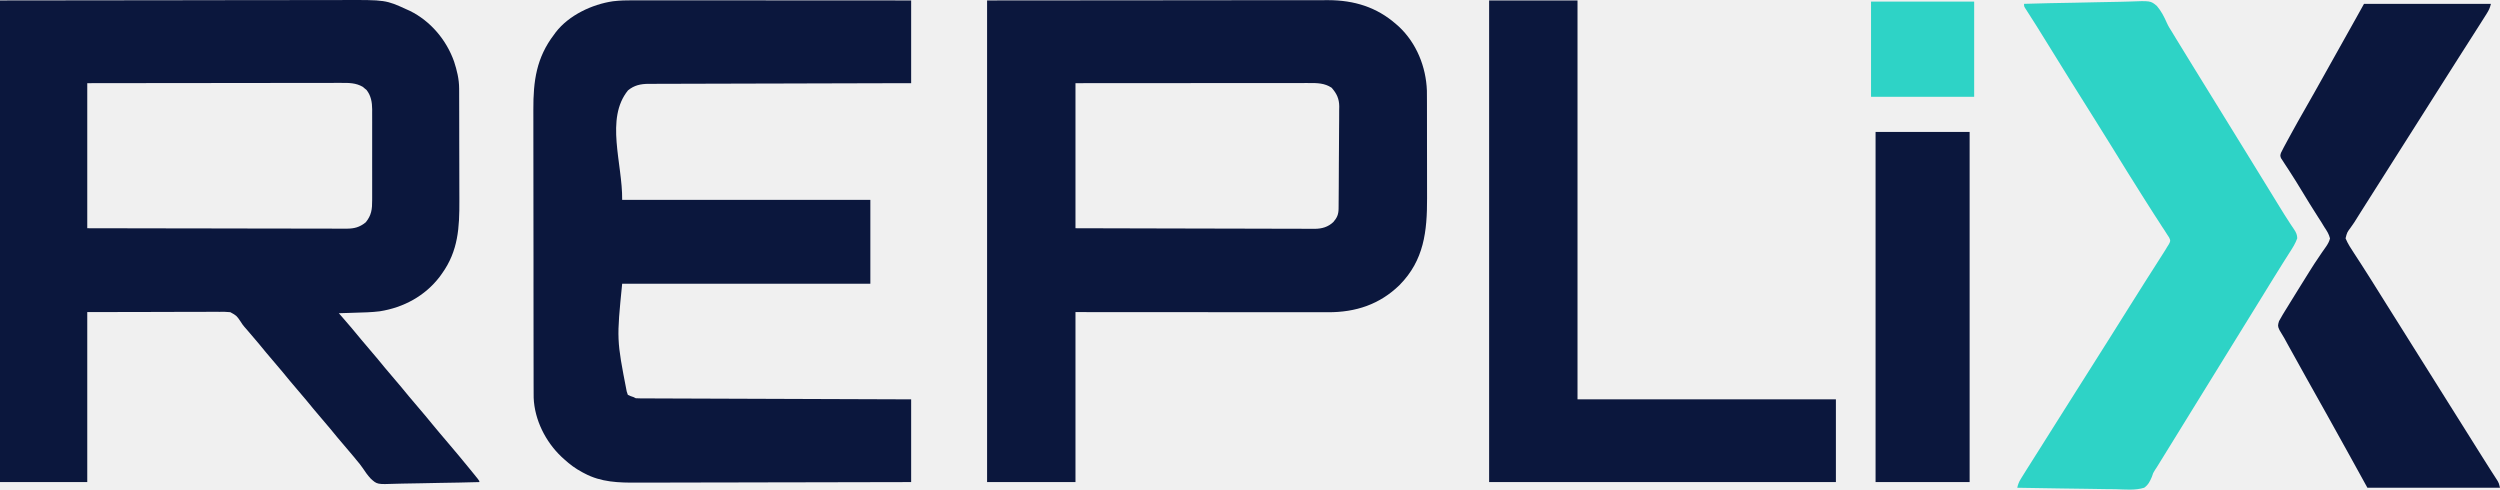
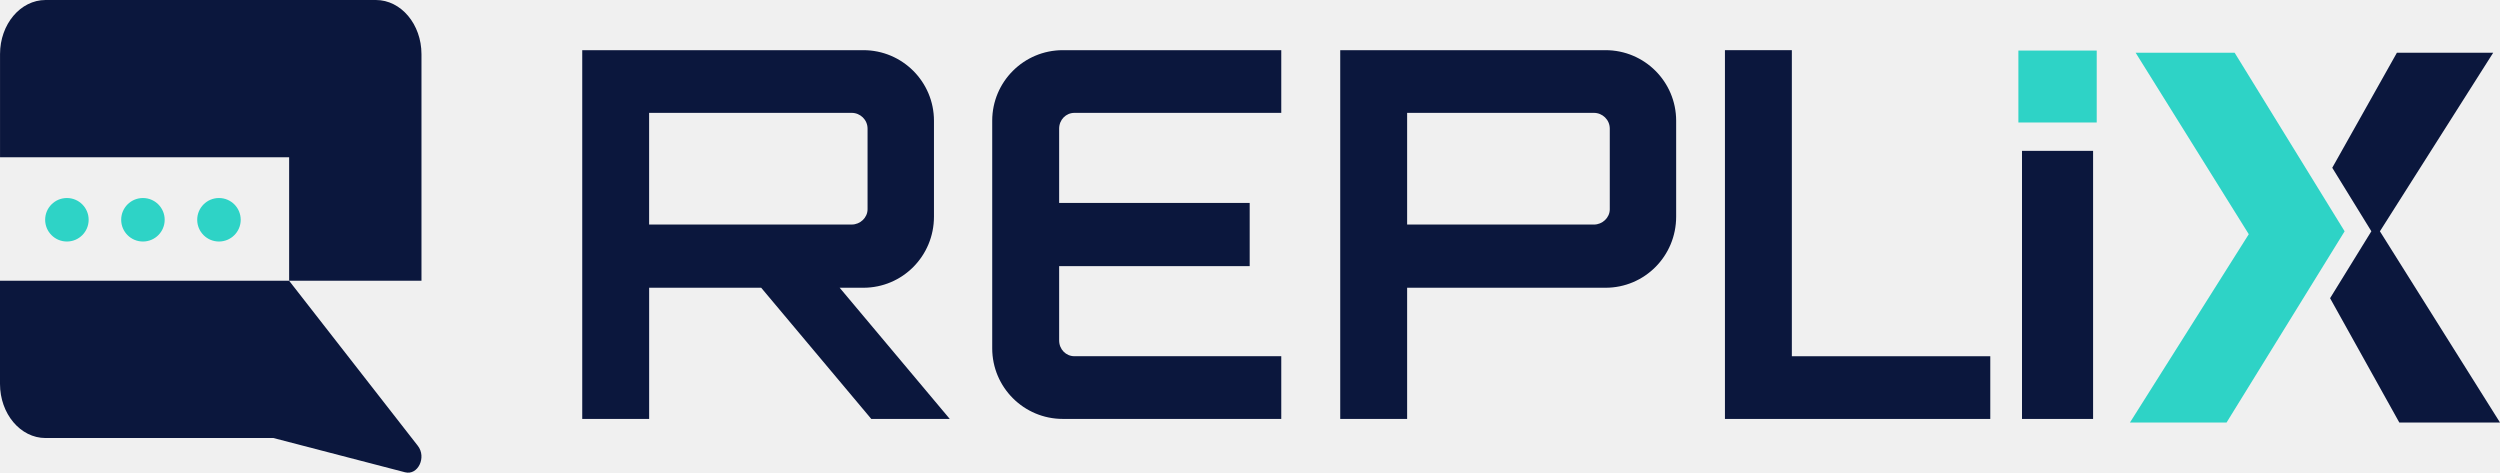
- <svg xmlns="http://www.w3.org/2000/svg" version="1.1" viewBox="1148 2034.61 2206 432.05">
-   <path d="M0 0 C53.934 -0.062 107.869 -0.124 163.438 -0.188 C180.459 -0.215 197.48 -0.242 215.017 -0.27 C235.824 -0.284 235.824 -0.284 245.569 -0.286 C252.366 -0.289 259.163 -0.3 265.959 -0.317 C273.808 -0.336 281.657 -0.344 289.506 -0.34 C293.516 -0.339 297.526 -0.341 301.537 -0.358 C340.394 -0.508 340.394 -0.508 359 8 C359.909 8.407 360.818 8.815 361.754 9.234 C379.929 18.229 393.932 34.864 400.668 53.888 C403.187 61.653 405.114 69.365 405.14 77.556 C405.146 78.636 405.152 79.717 405.158 80.83 C405.159 82 405.16 83.171 405.161 84.377 C405.166 85.621 405.171 86.866 405.176 88.149 C405.188 91.554 405.196 94.96 405.2 98.365 C405.203 100.5 405.207 102.634 405.212 104.769 C405.225 111.467 405.235 118.165 405.239 124.864 C405.243 132.558 405.261 140.252 405.29 147.947 C405.312 153.917 405.322 159.888 405.323 165.858 C405.324 169.413 405.33 172.967 405.348 176.522 C405.462 200.308 404.382 220.988 390 241 C389.354 241.905 388.708 242.81 388.043 243.742 C375.031 260.785 356.142 270.989 335.083 274.302 C327.737 275.234 320.332 275.34 312.938 275.562 C311.581 275.606 310.225 275.649 308.869 275.693 C305.58 275.799 302.29 275.901 299 276 C299.834 276.955 300.668 277.91 301.527 278.895 C307.352 285.581 313.11 292.299 318.691 299.191 C321.413 302.503 324.201 305.753 327 309 C331.3 313.989 335.505 319.042 339.656 324.156 C342.393 327.477 345.191 330.74 348 334 C352.3 338.989 356.505 344.042 360.656 349.156 C363.393 352.477 366.191 355.74 369 359 C373.322 364.016 377.555 369.092 381.73 374.23 C386.085 379.544 390.551 384.765 395 390 C401.746 397.937 408.443 405.905 415 414 C416.156 415.421 416.156 415.421 417.336 416.871 C418.071 417.78 418.805 418.689 419.562 419.625 C420.224 420.442 420.885 421.26 421.566 422.102 C423 424 423 424 423 425 C411.213 425.325 399.427 425.574 387.636 425.725 C382.16 425.798 376.686 425.897 371.212 426.056 C365.921 426.209 360.632 426.292 355.339 426.328 C353.328 426.354 351.317 426.404 349.307 426.48 C332.765 427.08 332.765 427.08 327.172 421.983 C324.507 419.107 322.266 416.027 320.145 412.734 C318.45 410.167 316.48 407.85 314.5 405.5 C313.788 404.623 313.077 403.747 312.344 402.844 C309.607 399.523 306.809 396.26 304 393 C299.7 388.011 295.495 382.958 291.344 377.844 C288.607 374.523 285.809 371.26 283 368 C278.7 363.011 274.495 357.958 270.344 352.844 C267.607 349.523 264.809 346.26 262 343 C257.7 338.011 253.495 332.958 249.344 327.844 C246.607 324.523 243.809 321.26 241 318 C236.701 313.012 232.497 307.961 228.348 302.848 C225.13 298.945 221.83 295.115 218.512 291.297 C218.042 290.754 217.573 290.211 217.09 289.652 C216.621 289.122 216.152 288.592 215.668 288.045 C214 286 214 286 212.396 283.499 C208.763 278.115 208.763 278.115 203.213 275.076 C199.856 274.73 196.624 274.697 193.25 274.773 C191.97 274.762 190.691 274.751 189.372 274.739 C185.93 274.71 182.491 274.741 179.05 274.785 C175.813 274.816 172.577 274.794 169.34 274.776 C159.893 274.754 150.447 274.82 141 274.875 C119.88 274.916 98.76 274.957 77 275 C77 324.5 77 374 77 425 C51.59 425 26.18 425 0 425 C0 284.75 0 144.5 0 0 Z M77 73 C77 115.24 77 157.48 77 201 C118.774 201.087 118.774 201.087 160.549 201.146 C166.181 201.152 171.813 201.158 177.446 201.165 C178.151 201.166 178.857 201.166 179.585 201.167 C190.978 201.18 202.372 201.204 213.766 201.231 C225.461 201.26 237.155 201.276 248.85 201.282 C255.418 201.286 261.986 201.295 268.554 201.317 C274.735 201.338 280.916 201.344 287.098 201.339 C289.367 201.34 291.636 201.346 293.905 201.358 C297.003 201.373 300.101 201.369 303.199 201.361 C304.546 201.374 304.546 201.374 305.92 201.387 C312.691 201.339 317.386 200.139 322.75 195.75 C327.79 189.59 328.442 184.116 328.388 176.428 C328.393 175.494 328.399 174.559 328.404 173.597 C328.417 170.524 328.409 167.452 328.398 164.379 C328.4 162.233 328.403 160.088 328.407 157.942 C328.412 153.451 328.405 148.96 328.391 144.469 C328.374 138.724 328.384 132.98 328.402 127.236 C328.413 122.807 328.409 118.377 328.401 113.948 C328.399 111.831 328.402 109.713 328.409 107.596 C328.417 104.631 328.405 101.666 328.388 98.701 C328.397 97.401 328.397 97.401 328.407 96.073 C328.341 89.782 327.409 84.089 323.422 78.977 C322.87 78.531 322.318 78.085 321.75 77.625 C321.209 77.164 320.667 76.702 320.109 76.227 C314.137 72.754 307.989 72.716 301.275 72.759 C300.313 72.758 299.352 72.756 298.361 72.754 C295.149 72.751 291.937 72.762 288.725 72.773 C286.418 72.774 284.112 72.773 281.806 72.772 C275.55 72.771 269.294 72.783 263.039 72.797 C256.499 72.81 249.96 72.811 243.42 72.813 C232.445 72.818 221.471 72.831 210.496 72.849 C199.195 72.867 187.893 72.882 176.591 72.89 C175.535 72.891 175.535 72.891 174.457 72.892 C168.331 72.896 162.205 72.901 156.079 72.905 C129.719 72.924 103.36 72.964 77 73 Z " fill="#0B173D" transform="translate(1148,2035)" />
-   <path d="M0 0 C51.026 -0.041 102.052 -0.083 154.625 -0.125 C170.734 -0.143 186.843 -0.161 203.44 -0.18 C223.118 -0.189 223.118 -0.189 232.331 -0.191 C238.763 -0.193 245.195 -0.2 251.627 -0.211 C259.052 -0.224 266.477 -0.23 273.901 -0.227 C277.696 -0.226 281.491 -0.228 285.286 -0.238 C289.361 -0.25 293.435 -0.246 297.51 -0.241 C298.679 -0.246 299.848 -0.252 301.052 -0.258 C323.835 -0.177 343.743 5.82 361 21 C362.143 22 362.143 22 363.309 23.02 C378.9 37.584 387.349 58.549 388.096 79.711 C388.136 82.777 388.147 85.841 388.145 88.907 C388.15 90.645 388.15 90.645 388.155 92.419 C388.165 96.231 388.167 100.043 388.168 103.855 C388.17 105.847 388.173 107.839 388.175 109.83 C388.184 116.089 388.186 122.348 388.185 128.607 C388.185 135.027 388.195 141.448 388.211 147.868 C388.224 153.411 388.229 158.953 388.229 164.496 C388.229 167.793 388.232 171.089 388.242 174.386 C388.321 203.79 385.552 229.295 363.992 251.098 C346.525 268.205 325.256 275.2 301.072 275.12 C299.633 275.122 299.633 275.122 298.166 275.123 C294.974 275.124 291.782 275.119 288.59 275.114 C286.293 275.113 283.996 275.113 281.699 275.114 C275.479 275.114 269.258 275.108 263.038 275.101 C256.532 275.095 250.025 275.095 243.519 275.093 C232.604 275.091 221.688 275.084 210.773 275.075 C199.533 275.066 188.294 275.059 177.054 275.055 C176.353 275.055 175.653 275.054 174.931 275.054 C168.835 275.052 162.74 275.05 156.644 275.048 C130.43 275.038 104.215 275.018 78 275 C78 324.5 78 374 78 425 C52.26 425 26.52 425 0 425 C0 284.75 0 144.5 0 0 Z M78 73 C78 115.24 78 157.48 78 201 C116.551 201.117 116.551 201.117 155.102 201.195 C170.82 201.219 186.538 201.247 202.257 201.302 C213.704 201.342 225.151 201.367 236.598 201.376 C242.659 201.382 248.72 201.394 254.781 201.423 C260.488 201.45 266.193 201.458 271.9 201.452 C273.993 201.454 276.086 201.461 278.179 201.477 C281.04 201.497 283.9 201.492 286.762 201.481 C287.999 201.498 287.999 201.498 289.262 201.516 C295.529 201.452 300.922 199.916 305.565 195.517 C308.839 191.749 310.115 188.743 310.161 183.827 C310.171 182.978 310.181 182.129 310.191 181.254 C310.197 180.325 310.203 179.396 310.209 178.439 C310.219 177.458 310.228 176.477 310.238 175.467 C310.268 172.215 310.29 168.963 310.309 165.711 C310.318 164.044 310.318 164.044 310.329 162.343 C310.361 156.459 310.386 150.574 310.405 144.689 C310.423 139.823 310.458 134.959 310.508 130.093 C310.568 124.215 310.599 118.338 310.608 112.46 C310.617 110.223 310.636 107.986 310.665 105.75 C310.704 102.612 310.705 99.476 310.697 96.337 C310.717 95.421 310.737 94.504 310.758 93.56 C310.681 86.701 308.539 82.149 304 77 C297.761 72.926 291.502 72.854 284.236 72.88 C282.913 72.878 282.913 72.878 281.563 72.877 C278.607 72.876 275.652 72.881 272.696 72.886 C270.577 72.887 268.458 72.887 266.339 72.886 C260.586 72.886 254.832 72.892 249.078 72.899 C243.066 72.905 237.053 72.905 231.041 72.907 C219.655 72.91 208.269 72.918 196.883 72.928 C181.497 72.941 166.111 72.947 150.726 72.952 C126.484 72.962 102.242 72.982 78 73 Z " fill="#0B173D" transform="translate(2019,2035)" />
-   <path d="M0 0 C1.053 -0.001 2.106 -0.002 3.191 -0.003 C6.701 -0.004 10.211 0.001 13.721 0.007 C16.244 0.007 18.768 0.007 21.291 0.006 C26.714 0.006 32.137 0.009 37.561 0.015 C45.402 0.023 53.243 0.025 61.083 0.027 C73.807 0.029 86.53 0.035 99.253 0.045 C111.608 0.054 123.963 0.061 136.318 0.065 C137.462 0.066 137.462 0.066 138.628 0.066 C142.453 0.067 146.277 0.069 150.102 0.07 C181.801 0.08 213.5 0.099 245.199 0.12 C245.199 24.21 245.199 48.3 245.199 73.12 C234.402 73.142 234.402 73.142 223.386 73.164 C200.346 73.213 177.306 73.277 154.266 73.349 C150.686 73.361 147.106 73.372 143.527 73.383 C142.814 73.385 142.101 73.387 141.367 73.389 C129.833 73.425 118.299 73.45 106.765 73.471 C94.927 73.492 83.089 73.525 71.251 73.569 C64.603 73.593 57.955 73.612 51.307 73.618 C45.049 73.624 38.791 73.644 32.534 73.675 C30.238 73.683 27.941 73.687 25.645 73.685 C22.508 73.684 19.371 73.7 16.234 73.722 C15.328 73.717 14.421 73.712 13.487 73.707 C6.488 73.785 0.872 74.912 -4.676 79.495 C-24.97 104.564 -9.439 143.869 -9.801 176.12 C62.469 176.12 134.739 176.12 209.199 176.12 C209.199 200.54 209.199 224.96 209.199 250.12 C136.929 250.12 64.659 250.12 -9.801 250.12 C-14.71 299.292 -14.71 299.292 -5.801 345.12 C-5.306 346.605 -5.306 346.605 -4.801 348.12 C-2.377 349.29 -2.377 349.29 0.199 350.12 C0.859 350.45 1.519 350.78 2.199 351.12 C3.543 351.217 4.892 351.254 6.24 351.259 C7.091 351.264 7.941 351.27 8.817 351.276 C10.227 351.277 10.227 351.277 11.665 351.278 C13.156 351.286 13.156 351.286 14.677 351.293 C18.029 351.309 21.381 351.317 24.733 351.326 C27.127 351.335 29.521 351.345 31.916 351.356 C37.081 351.377 42.247 351.395 47.413 351.411 C54.882 351.434 62.351 351.462 69.82 351.491 C81.937 351.539 94.054 351.582 106.171 351.623 C117.943 351.662 129.716 351.704 141.488 351.748 C142.213 351.751 142.939 351.753 143.686 351.756 C147.325 351.77 150.963 351.784 154.602 351.797 C184.801 351.911 215 352.017 245.199 352.12 C245.199 376.21 245.199 400.3 245.199 425.12 C211.839 425.209 178.48 425.282 145.12 425.325 C141.175 425.33 137.23 425.335 133.285 425.34 C132.107 425.342 132.107 425.342 130.905 425.343 C118.216 425.361 105.526 425.392 92.837 425.429 C79.801 425.466 66.765 425.489 53.729 425.497 C45.695 425.502 37.662 425.519 29.628 425.552 C23.452 425.576 17.275 425.578 11.099 425.573 C8.577 425.574 6.055 425.582 3.533 425.597 C-12.86 425.692 -28.375 425.331 -43.176 417.37 C-43.837 417.026 -44.498 416.682 -45.178 416.327 C-50.948 413.226 -55.981 409.564 -60.801 405.12 C-61.653 404.348 -62.505 403.576 -63.383 402.78 C-77.405 389.473 -87.144 370.189 -87.896 350.657 C-87.936 347.688 -87.944 344.719 -87.941 341.75 C-87.944 340.611 -87.947 339.472 -87.95 338.299 C-87.959 334.486 -87.961 330.673 -87.962 326.86 C-87.966 324.125 -87.972 321.39 -87.977 318.655 C-87.991 311.225 -87.997 303.794 -88.001 296.364 C-88.004 291.719 -88.008 287.074 -88.013 282.429 C-88.025 269.553 -88.035 256.676 -88.039 243.8 C-88.039 242.977 -88.039 242.153 -88.039 241.305 C-88.039 240.48 -88.04 239.654 -88.04 238.804 C-88.04 237.132 -88.041 235.459 -88.041 233.787 C-88.041 232.958 -88.042 232.128 -88.042 231.274 C-88.046 217.847 -88.063 204.42 -88.087 190.993 C-88.11 177.187 -88.123 163.382 -88.124 149.576 C-88.125 141.833 -88.131 134.09 -88.149 126.347 C-88.164 119.751 -88.169 113.155 -88.161 106.559 C-88.157 103.199 -88.16 99.839 -88.172 96.479 C-88.261 71.155 -85.512 50.619 -69.801 30.12 C-69.082 29.124 -69.082 29.124 -68.348 28.109 C-56.738 13.107 -36.283 3.516 -17.861 0.838 C-11.89 0.12 -6.009 -0.018 0 0 Z " fill="#0B173D" transform="translate(1706.801,2034.88)" />
-   <path d="M0 0 C25.74 0 51.48 0 78 0 C78 116.16 78 232.32 78 352 C153.24 352 228.48 352 306 352 C306 376.09 306 400.18 306 425 C205.02 425 104.04 425 0 425 C0 284.75 0 144.5 0 0 Z " fill="#0B173D" transform="translate(2462,2035)" />
-   <path d="M0 0 C14.785 -0.445 29.57 -0.78 44.361 -0.984 C51.23 -1.082 58.095 -1.215 64.961 -1.433 C71.594 -1.644 78.224 -1.754 84.861 -1.803 C87.386 -1.838 89.91 -1.906 92.434 -2.009 C111.691 -2.763 111.691 -2.763 117.224 1.856 C121.054 6.368 123.645 11.348 125.994 16.752 C127.336 19.75 128.994 22.393 130.777 25.148 C131.832 26.89 132.886 28.632 133.938 30.375 C138.904 38.568 143.913 46.733 148.965 54.875 C153.326 61.906 157.666 68.951 162 76 C166.821 83.841 171.651 91.676 176.5 99.5 C183.342 110.541 190.148 121.605 196.952 132.669 C200.962 139.19 204.974 145.708 208.986 152.227 C212.043 157.194 215.1 162.162 218.154 167.131 C218.857 168.275 219.56 169.419 220.263 170.562 C221.973 173.343 223.681 176.125 225.385 178.909 C228.285 183.64 231.202 188.347 234.262 192.977 C234.741 193.711 235.221 194.444 235.715 195.201 C236.578 196.513 237.454 197.816 238.347 199.108 C240.076 201.751 240.987 203.646 241.105 206.824 C239.477 211.502 236.927 215.414 234.25 219.562 C233.053 221.456 231.857 223.349 230.66 225.242 C230.048 226.204 229.436 227.165 228.805 228.155 C226.063 232.477 223.375 236.832 220.688 241.188 C219.608 242.931 218.529 244.675 217.449 246.418 C213.623 252.606 209.811 258.803 206 265 C198.504 277.19 190.976 289.359 183.437 301.522 C176.251 313.117 169.088 324.726 161.942 336.346 C157.286 343.915 152.615 351.474 147.934 359.027 C142.924 367.114 137.942 375.216 132.959 383.319 C128.157 391.126 123.341 398.923 118.512 406.713 C118.033 407.484 117.555 408.256 117.062 409.051 C116.581 409.777 116.1 410.503 115.604 411.251 C113.884 414.001 113.884 414.001 112.84 417.282 C111.137 421.328 109.65 424.443 106 427 C97.98 429.484 88.998 428.505 80.719 428.27 C78.219 428.245 75.72 428.227 73.22 428.214 C67.325 428.169 61.434 428.067 55.541 427.936 C48.169 427.776 40.796 427.707 33.422 427.635 C20.28 427.496 7.14 427.276 -6 427 C-5.327 424.133 -4.54 421.956 -2.988 419.445 C-2.357 418.417 -2.357 418.417 -1.714 417.369 C-1.02 416.258 -1.02 416.258 -0.312 415.125 C0.174 414.337 0.661 413.549 1.163 412.737 C5.556 405.652 10.036 398.623 14.524 391.598 C18.892 384.758 23.208 377.887 27.5 371 C33.499 361.379 39.564 351.802 45.66 342.242 C50.309 334.952 54.92 327.639 59.532 320.327 C61.519 317.178 63.507 314.03 65.495 310.883 C66.499 309.293 67.503 307.703 68.507 306.113 C70.968 302.216 73.43 298.32 75.895 294.426 C81.417 285.697 86.908 276.951 92.375 268.188 C97.277 260.331 102.21 252.496 107.188 244.688 C108.043 243.344 108.043 243.344 108.917 241.973 C111.186 238.413 113.455 234.854 115.727 231.295 C117.383 228.699 119.036 226.1 120.688 223.5 C121.181 222.729 121.674 221.957 122.182 221.163 C122.642 220.439 123.101 219.715 123.574 218.969 C123.972 218.344 124.37 217.72 124.78 217.076 C125.183 216.391 125.585 215.706 126 215 C126.602 214.044 127.205 213.088 127.826 212.102 C129.35 209.068 129.35 209.068 128.062 206.234 C127.453 205.297 126.843 204.36 126.215 203.395 C125.545 202.339 124.875 201.283 124.185 200.195 C123.436 199.067 122.687 197.94 121.938 196.812 C121.183 195.64 120.43 194.465 119.68 193.29 C118.173 190.935 116.653 188.588 115.121 186.25 C112.821 182.727 110.574 179.174 108.339 175.61 C106.914 173.338 105.48 171.073 104.043 168.809 C95.19 154.837 86.467 140.783 77.812 126.688 C72.761 118.461 67.671 110.262 62.5 102.109 C56.593 92.792 50.76 83.43 44.919 74.072 C43.04 71.063 41.157 68.057 39.273 65.051 C32.062 53.538 24.905 41.994 17.805 30.413 C13.105 22.757 8.333 15.15 3.452 7.608 C2.994 6.892 2.535 6.176 2.062 5.438 C1.662 4.817 1.261 4.197 0.848 3.559 C0 2 0 2 0 0 Z " fill="#2ED3C6" transform="translate(2934,2038)" />
-   <path d="M0 0 C36.96 0 73.92 0 112 0 C111.081 3.675 110.162 5.63 108.184 8.762 C107.592 9.703 107.001 10.645 106.392 11.615 C105.424 13.136 105.424 13.136 104.438 14.688 C103.77 15.746 103.103 16.805 102.415 17.895 C96.247 27.659 90.014 37.382 83.777 47.102 C79.969 53.04 76.198 59.001 72.437 64.97 C68.642 70.991 64.824 76.997 61 83 C56.653 89.825 52.317 96.656 48 103.5 C43.091 111.283 38.155 119.048 33.211 126.809 C29.461 132.698 25.724 138.595 22 144.5 C17.097 152.274 12.167 160.029 7.229 167.78 C4.362 172.281 1.501 176.786 -1.344 181.301 C-1.876 182.146 -2.409 182.991 -2.957 183.861 C-3.945 185.431 -4.932 187.001 -5.918 188.572 C-6.368 189.287 -6.818 190.002 -7.281 190.738 C-7.717 191.436 -8.153 192.135 -8.602 192.854 C-9.593 194.376 -10.636 195.865 -11.711 197.33 C-14.979 201.73 -14.979 201.73 -16.27 206.926 C-14.294 211.71 -11.539 215.881 -8.688 220.188 C-7.398 222.173 -6.109 224.159 -4.82 226.145 C-4.174 227.134 -3.527 228.124 -2.86 229.143 C-0.221 233.196 2.362 237.282 4.938 241.375 C5.416 242.133 5.895 242.891 6.388 243.673 C11.094 251.132 15.763 258.615 20.433 266.097 C24.271 272.243 28.125 278.378 32 284.5 C37.177 292.679 42.308 300.886 47.434 309.098 C51.271 315.243 55.125 321.378 59 327.5 C64.177 335.679 69.308 343.886 74.434 352.098 C78.271 358.243 82.125 364.378 86 370.5 C91.167 378.664 96.293 386.854 101.403 395.054 C104.439 399.922 107.49 404.779 110.586 409.609 C111.142 410.479 111.698 411.35 112.271 412.246 C113.312 413.871 114.358 415.494 115.408 417.113 C116.099 418.194 116.099 418.194 116.805 419.297 C117.207 419.919 117.609 420.541 118.023 421.183 C119 423 119 423 120 427 C81.39 427 42.78 427 3 427 C-2.28 417.43 -7.56 407.86 -13 398 C-17.375 390.118 -21.751 382.238 -26.132 374.36 C-28.029 370.947 -29.923 367.532 -31.816 364.117 C-38.161 352.676 -44.54 341.256 -50.996 329.878 C-56.28 320.546 -61.455 311.154 -66.621 301.756 C-66.947 301.164 -67.273 300.571 -67.609 299.961 C-68.534 298.277 -69.455 296.592 -70.375 294.906 C-71.697 292.542 -73.085 290.259 -74.527 287.969 C-76.266 284.465 -76.09 283.657 -75 280 C-73.977 278.037 -72.871 276.116 -71.711 274.23 C-71.024 273.106 -70.337 271.983 -69.63 270.824 C-68.878 269.612 -68.127 268.4 -67.375 267.188 C-66.602 265.929 -65.83 264.671 -65.058 263.412 C-62.717 259.601 -60.361 255.799 -58 252 C-57.319 250.904 -56.638 249.808 -55.937 248.679 C-54.658 246.625 -53.379 244.573 -52.097 242.521 C-50.871 240.557 -49.649 238.59 -48.43 236.621 C-45.392 231.73 -42.282 226.923 -39 222.191 C-38.369 221.254 -37.739 220.317 -37.089 219.351 C-35.898 217.586 -34.676 215.841 -33.419 214.123 C-31.818 211.711 -30.694 209.813 -30 207 C-30.92 203.168 -32.815 200.244 -35 197 C-35.874 195.559 -36.747 194.117 -37.621 192.676 C-38.556 191.219 -39.495 189.764 -40.438 188.312 C-45.64 180.19 -50.704 171.993 -55.681 163.73 C-58.666 158.787 -61.699 153.888 -64.848 149.047 C-65.461 148.093 -66.074 147.14 -66.705 146.158 C-67.877 144.341 -69.063 142.533 -70.265 140.737 C-70.786 139.924 -71.307 139.111 -71.844 138.273 C-72.543 137.213 -72.543 137.213 -73.256 136.13 C-74 134 -74 134 -73.298 131.545 C-72.87 130.705 -72.441 129.865 -72 129 C-71.594 128.196 -71.188 127.391 -70.77 126.562 C-70.312 125.717 -69.854 124.871 -69.383 124 C-68.865 123.042 -68.347 122.083 -67.813 121.096 C-67.256 120.074 -66.699 119.053 -66.125 118 C-65.544 116.931 -64.963 115.863 -64.365 114.761 C-60.196 107.121 -55.928 99.543 -51.588 91.999 C-45.9 82.111 -40.345 72.149 -34.782 62.189 C-31.859 56.957 -28.929 51.729 -26 46.5 C-24.845 44.438 -23.69 42.375 -22.535 40.312 C-20.085 35.937 -17.634 31.562 -15.184 27.188 C-14.243 25.508 -14.243 25.508 -13.283 23.795 C-12.091 21.666 -10.898 19.537 -9.705 17.408 C-9.162 16.438 -8.618 15.468 -8.059 14.469 C-7.587 13.628 -7.116 12.787 -6.631 11.92 C-4.414 7.95 -2.208 3.975 0 0 Z " fill="#0B173D" transform="translate(3234,2038)" />
-   <path d="M0 0 C27.39 0 54.78 0 83 0 C83 101.97 83 203.94 83 309 C55.61 309 28.22 309 0 309 C0 207.03 0 105.06 0 0 Z " fill="#0B173D" transform="translate(2803,2151)" />
-   <path d="M0 0 C30.03 0 60.06 0 91 0 C91 27.72 91 55.44 91 84 C60.97 84 30.94 84 0 84 C0 56.28 0 28.56 0 0 Z " fill="#2ED3C6" transform="translate(2799,2036)" />
+ <svg xmlns="http://www.w3.org/2000/svg" version="1.1" id="Layer_1" x="0px" y="0px" style="enable-background:new 0 0 1080 1080;" xml:space="preserve" viewBox="61.89 449.6 956.22 180.79">
+   <style type="text/css">
+ 	.st0{fill:#1E2A5A;}
+ 	.st1{fill:#0B173D;}
+ 	.st2{fill:#2ED3C6;}
+ 	.st3{fill:#FFFFFF;}
+ </style>
+   <g>
+     <g>
+       <rect x="833.9" y="468.94" class="st2" width="29.96" height="27.51" />
+       <rect x="835.28" y="507.3" class="st1" width="27.19" height="102.54" />
+       <polygon class="st1" points="972.18,538.07 1015.5,469.78 978.67,469.78 953.95,513.77 968.91,538.06 953.12,563.66 979.6,611.21     1018.11,611.21   " />
+       <polygon class="st2" points="916.62,469.78 878.75,469.78 922.02,539.18 876.57,611.21 913.52,611.21 958.68,538.07   " />
+       <path class="st1" d="M383.05,559.66l42.11,50.17h-30.02l-42.11-50.17h-42.85v50.17h-25.59V468.79h107.53c14.91,0,27,12.09,27,27    v36.67c0,15.11-12.09,27.2-27,27.2H383.05z M387.68,535.48c3.22,0,6.04-2.62,6.04-5.84v-30.83c0-3.43-2.82-6.04-6.04-6.04h-77.51    v42.72H387.68z" />
+       <path class="st1" d="M468.4,468.79h83.56v23.98h-79.12c-3.22,0-5.84,2.62-5.84,6.04v28.41h72.88v24.18h-72.88v28.41    c0,3.43,2.62,6.04,5.84,6.04h79.12v23.98H468.4c-14.91,0-27-12.09-27-27v-87.05C441.4,480.87,453.49,468.79,468.4,468.79z" />
+       <path class="st1" d="M703,495.79v36.67c0,15.11-12.09,27.2-27,27.2h-75.9v50.17h-25.59V468.79H676    C690.91,468.79,703,480.87,703,495.79z M677.61,498.81c0-3.43-2.82-6.04-6.04-6.04H600.1v42.72h71.47c3.22,0,6.04-2.62,6.04-5.84    V498.81z" />
+       <path class="st1" d="M747.25,585.86h75.9v23.98H721.66V468.79h25.59V585.86z" />
+     </g>
+     <g>
+       <path class="st1" d="M221.7,620.11l-49.23-63.13H61.89v39.45c0,11.44,7.8,20.71,17.42,20.71h87.17l50.34,13.1    C221.75,631.52,225.13,624.5,221.7,620.11z" />
+       <g>
+         <g>
+           <g>
+             <g>
+               <path class="st1" d="M205.66,449.6H79.32c-9.62,0-17.42,9.27-17.42,20.71v39.45h110.58v47.21h50.62v-47.21v-39.45        C223.09,458.88,215.29,449.6,205.66,449.6z" />
+             </g>
+           </g>
+         </g>
+         <g>
+           <circle class="st2" cx="145.64" cy="533.66" r="8.32" />
+           <circle class="st2" cx="116.56" cy="533.66" r="8.32" />
+           <circle class="st2" cx="87.48" cy="533.66" r="8.32" />
+         </g>
+       </g>
+     </g>
+   </g>
</svg>
